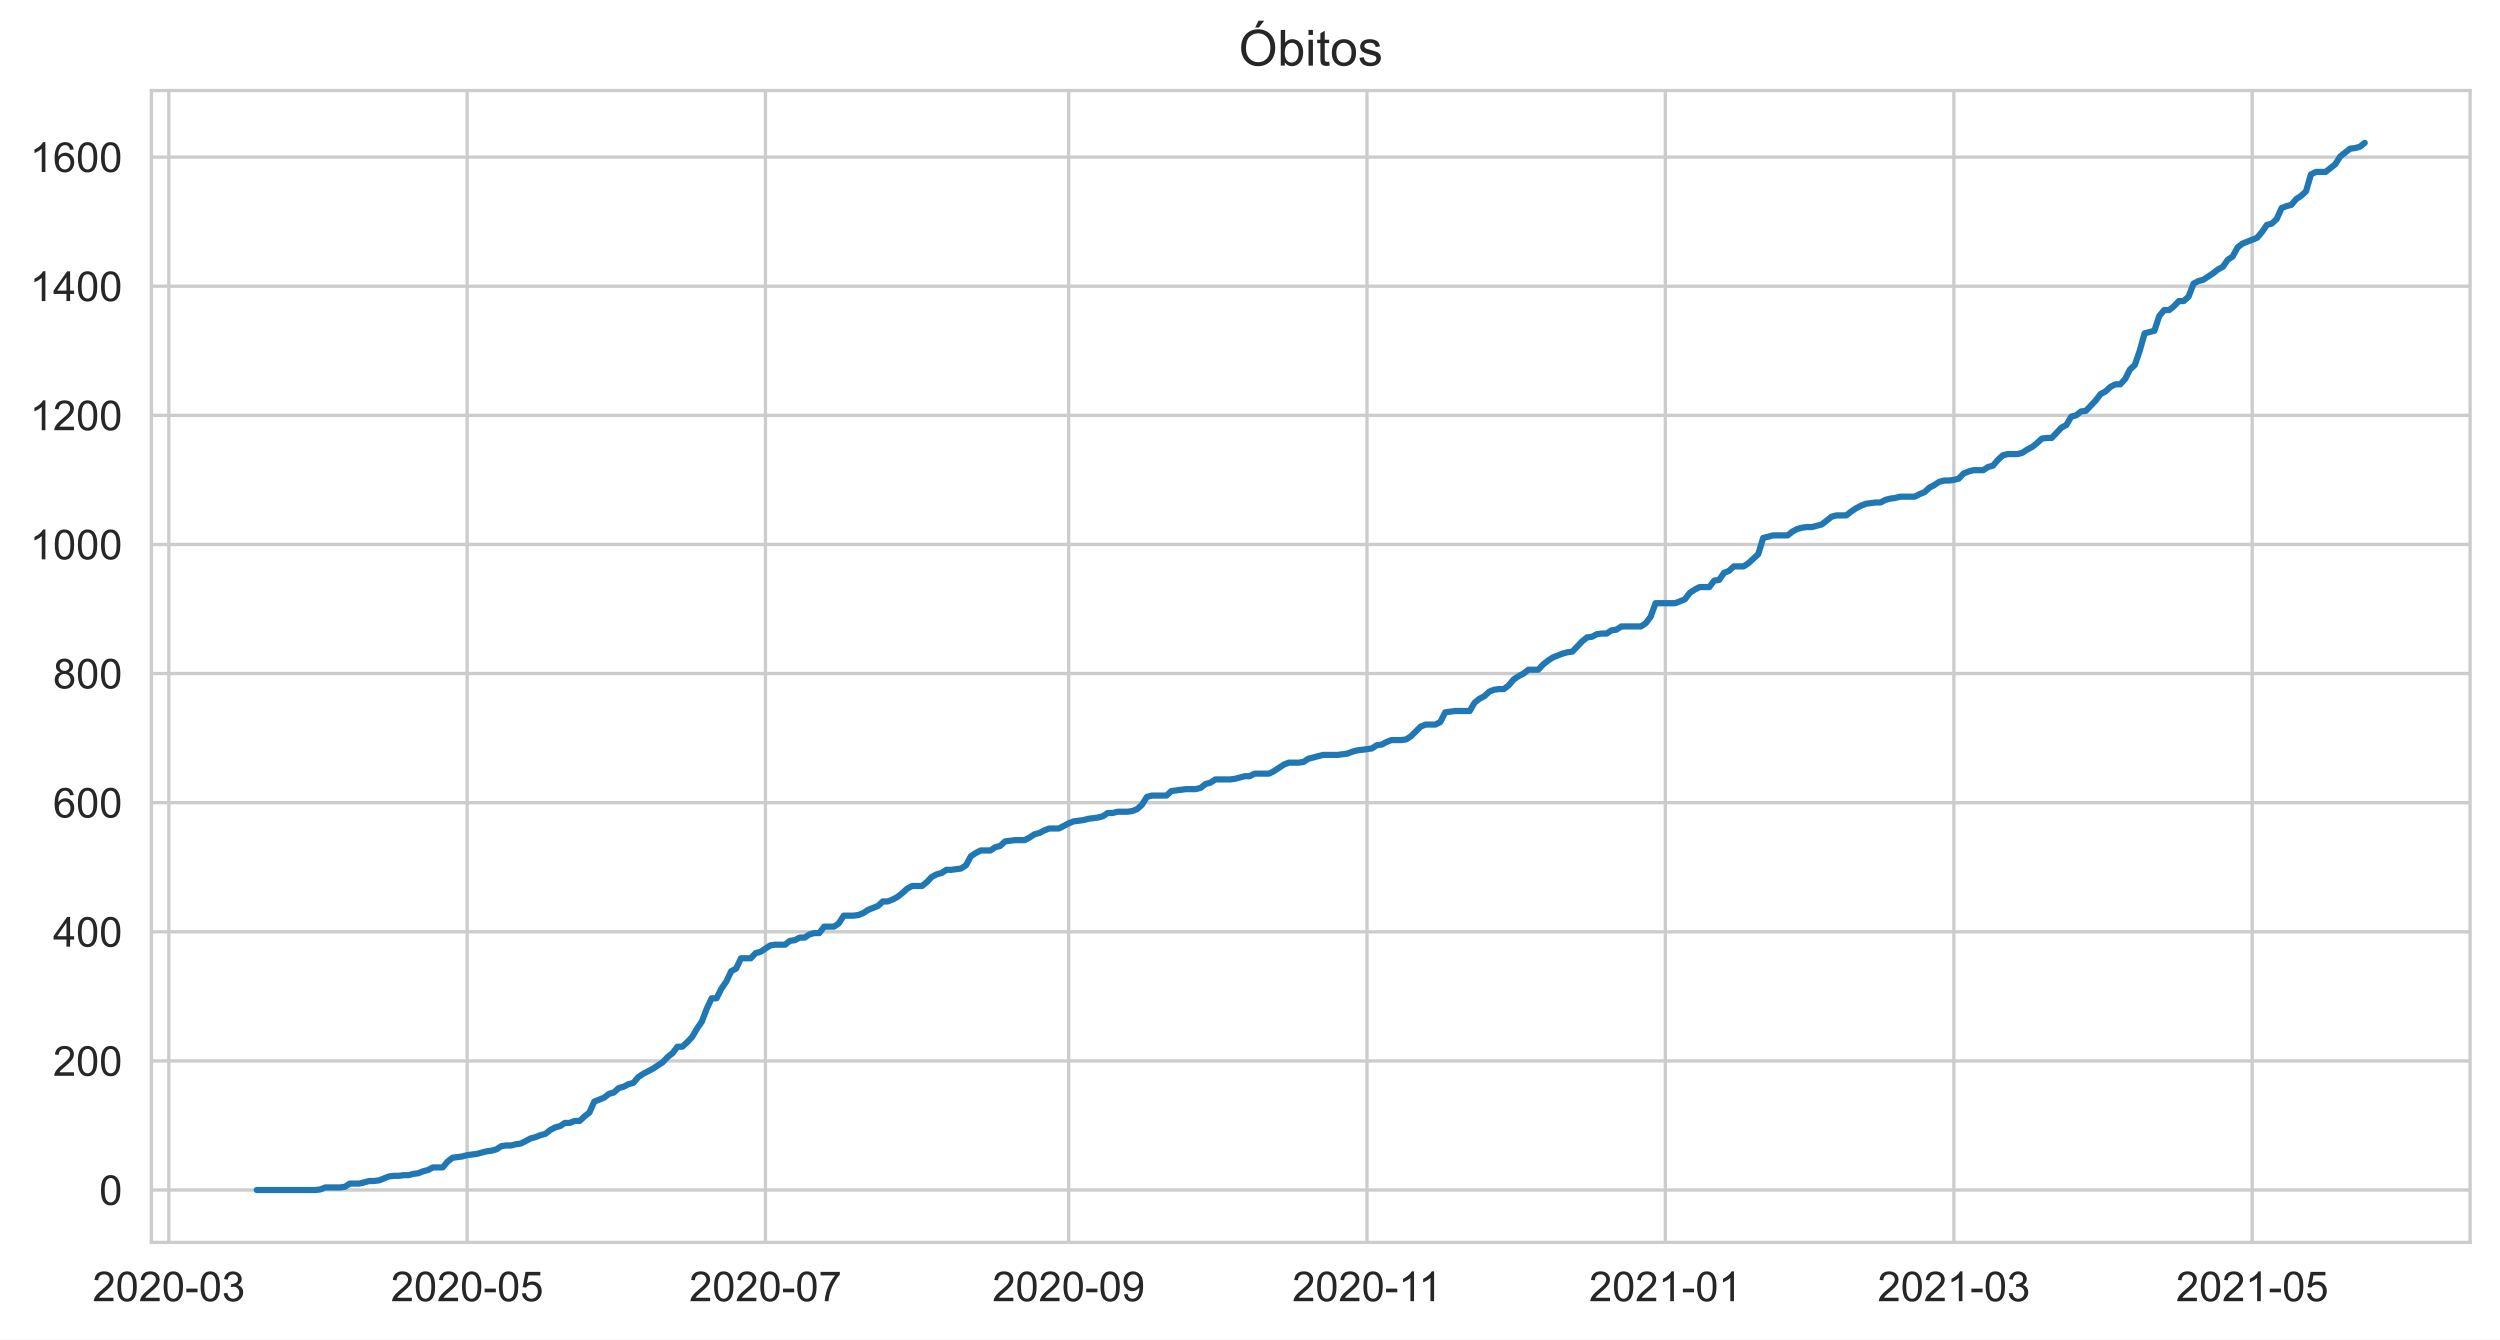
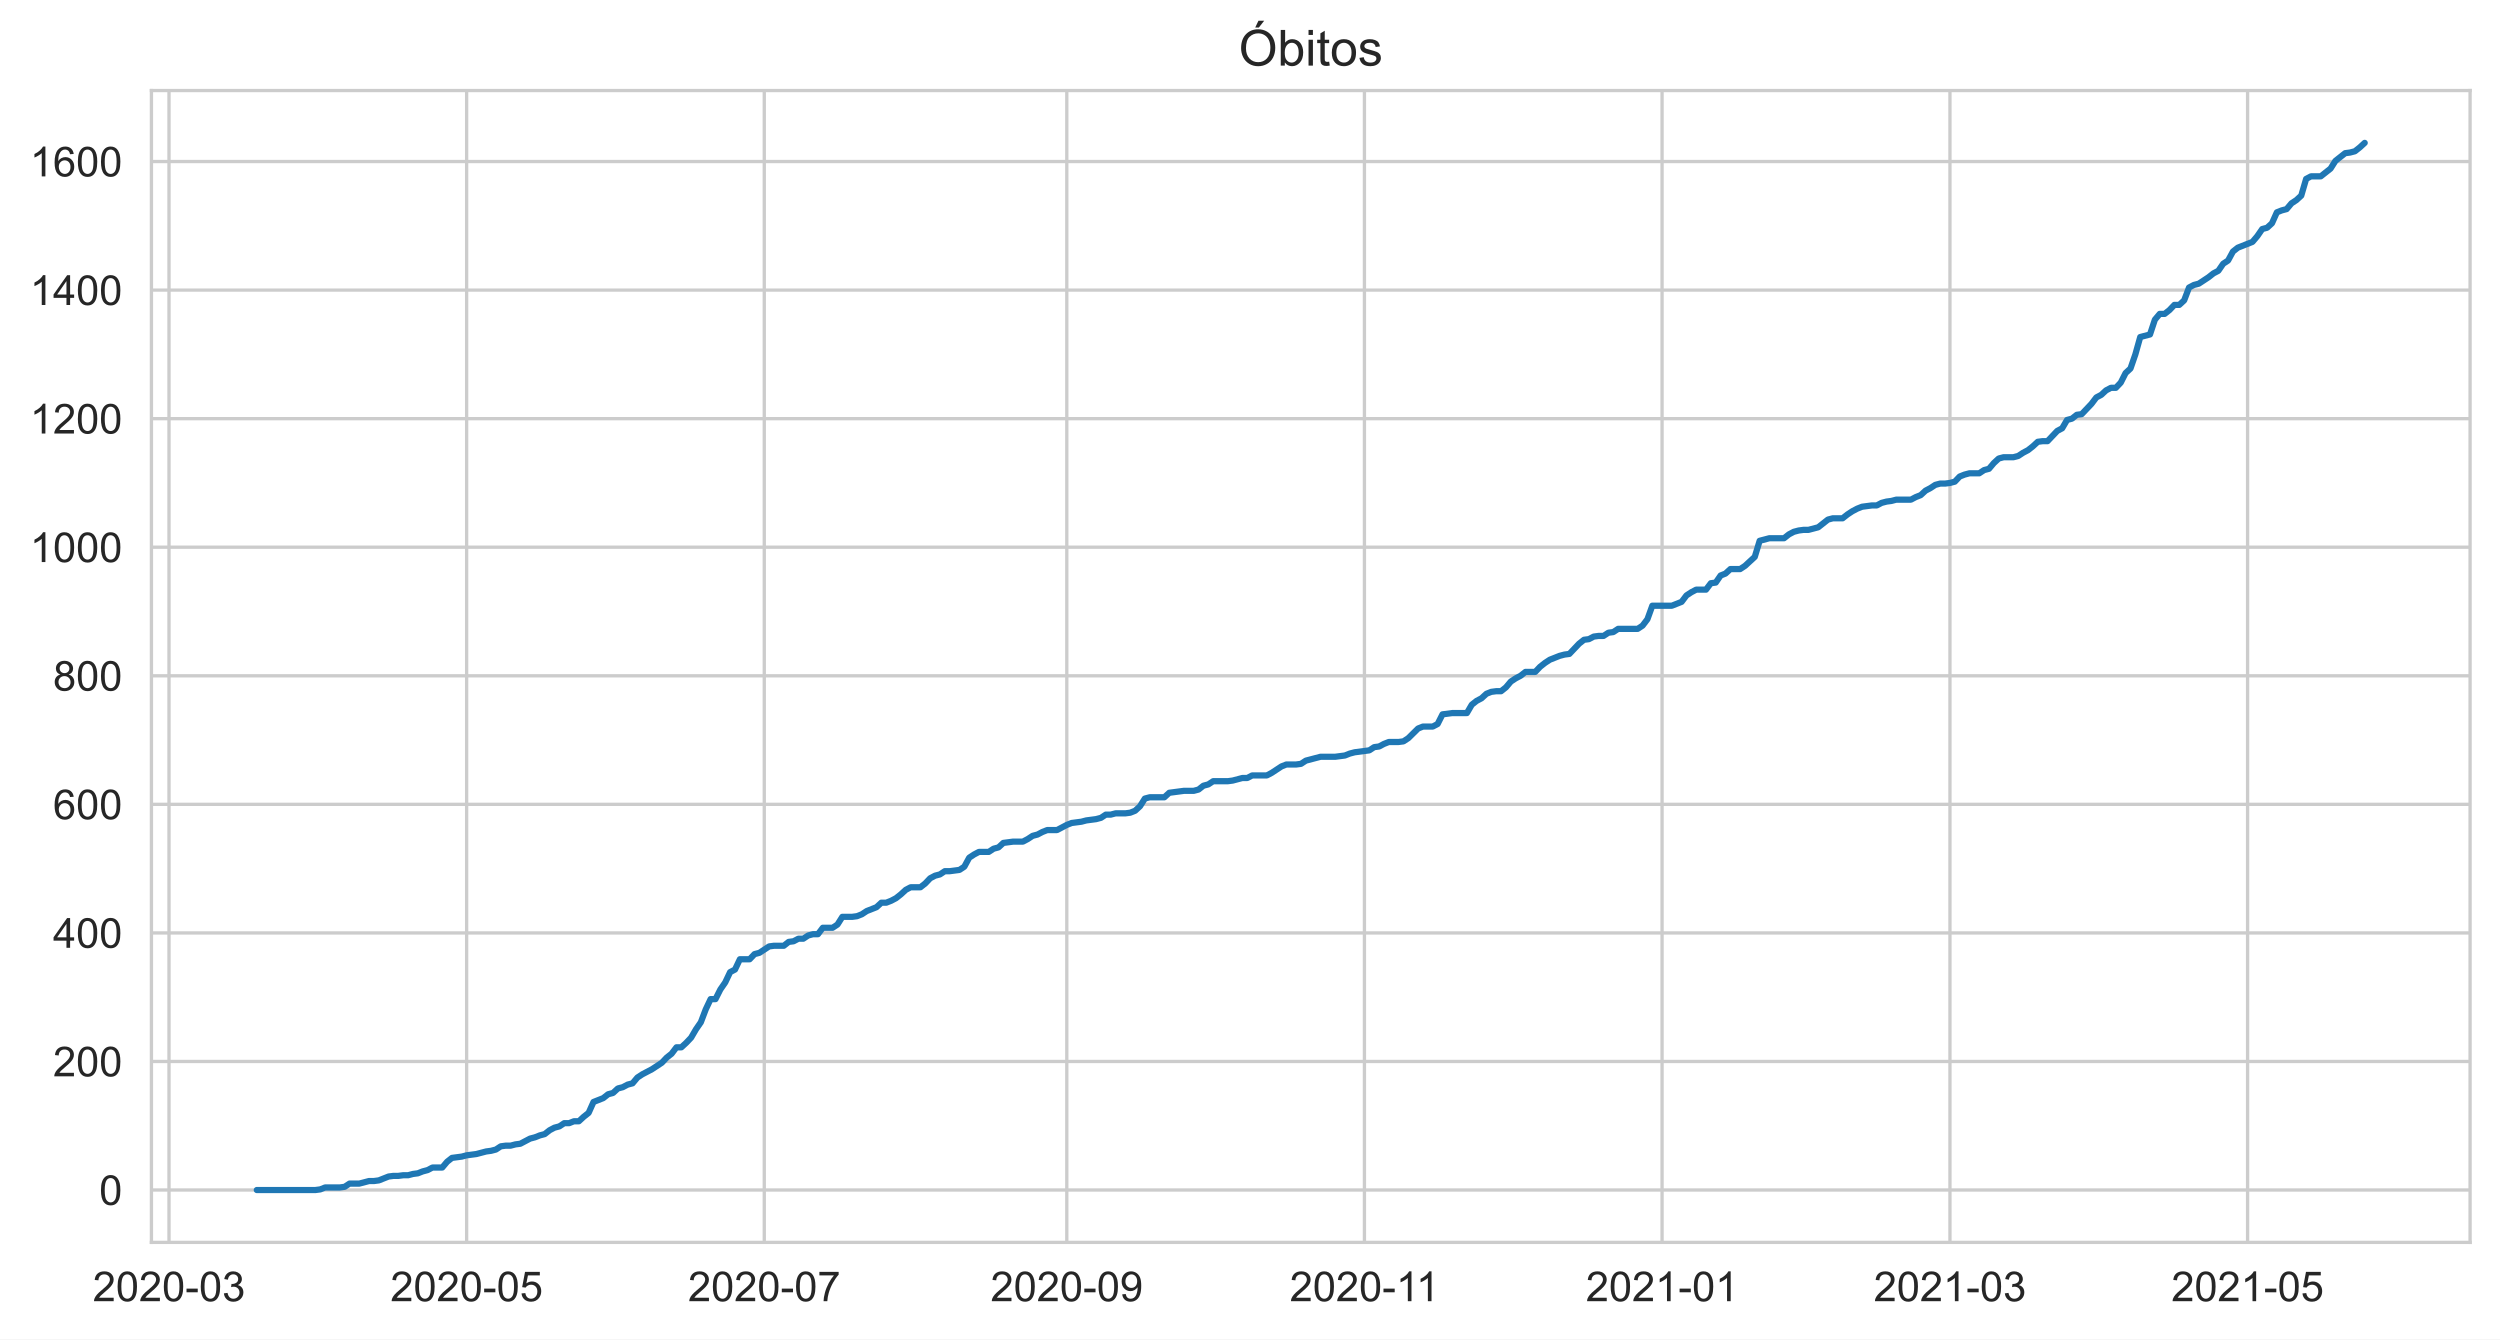
<svg xmlns="http://www.w3.org/2000/svg" xmlns:xlink="http://www.w3.org/1999/xlink" height="322.335pt" version="1.1" viewBox="0 0 601.644 322.335" width="601.644pt">
  <defs>
    <style type="text/css">*{stroke-linecap:butt;stroke-linejoin:round;}</style>
  </defs>
  <g id="figure_1">
    <g id="patch_1">
      <path d="M 0 322.335  L 601.644 322.335  L 601.644 0  L 0 0  z " style="fill:#ffffff;" />
    </g>
    <g id="axes_1">
      <g id="patch_2">
        <path d="M 36.444 298.989  L 594.444 298.989  L 594.444 21.789  L 36.444 21.789  z " style="fill:#ffffff;" />
      </g>
      <g id="matplotlib.axis_1">
        <g id="xtick_1">
          <g id="line2d_1">
-             <path clip-path="url(#pc341a11f9d)" d="M 40.622 298.989  L 40.622 21.789  " style="fill:none;stroke:#cccccc;stroke-linecap:round;stroke-width:0.8;" />
+             <path clip-path="url(#p08cad8bc12)" d="M 40.671 298.989  L 40.671 21.789  " style="fill:none;stroke:#cccccc;stroke-linecap:round;stroke-width:0.8;" />
          </g>
          <g id="text_1">
-             <g style="fill:#262626;" transform="translate(22.27433 313.1472)scale(0.1 -0.1)">
+             <g style="fill:#262626;" transform="translate(22.32337 313.1472)scale(0.1 -0.1)">
              <defs>
                <path d="M 3222 541  L 3222 0  L 194 0  Q 188 203 259 391  Q 375 700 629 1000  Q 884 1300 1366 1694  Q 2113 2306 2375 2664  Q 2638 3022 2638 3341  Q 2638 3675 2398 3904  Q 2159 4134 1775 4134  Q 1369 4134 1125 3890  Q 881 3647 878 3216  L 300 3275  Q 359 3922 746 4261  Q 1134 4600 1788 4600  Q 2447 4600 2831 4234  Q 3216 3869 3216 3328  Q 3216 3053 3103 2787  Q 2991 2522 2730 2228  Q 2469 1934 1863 1422  Q 1356 997 1212 845  Q 1069 694 975 541  L 3222 541  z " id="ArialMT-32" transform="scale(0.015625)" />
                <path d="M 266 2259  Q 266 3072 433 3567  Q 600 4063 929 4331  Q 1259 4600 1759 4600  Q 2128 4600 2406 4451  Q 2684 4303 2865 4023  Q 3047 3744 3150 3342  Q 3253 2941 3253 2259  Q 3253 1453 3087 958  Q 2922 463 2592 192  Q 2263 -78 1759 -78  Q 1097 -78 719 397  Q 266 969 266 2259  z M 844 2259  Q 844 1131 1108 757  Q 1372 384 1759 384  Q 2147 384 2411 759  Q 2675 1134 2675 2259  Q 2675 3391 2411 3762  Q 2147 4134 1753 4134  Q 1366 4134 1134 3806  Q 844 3388 844 2259  z " id="ArialMT-30" transform="scale(0.015625)" />
                <path d="M 203 1375  L 203 1941  L 1931 1941  L 1931 1375  L 203 1375  z " id="ArialMT-2d" transform="scale(0.015625)" />
                <path d="M 269 1209  L 831 1284  Q 928 806 1161 595  Q 1394 384 1728 384  Q 2125 384 2398 659  Q 2672 934 2672 1341  Q 2672 1728 2419 1979  Q 2166 2231 1775 2231  Q 1616 2231 1378 2169  L 1441 2663  Q 1497 2656 1531 2656  Q 1891 2656 2178 2843  Q 2466 3031 2466 3422  Q 2466 3731 2256 3934  Q 2047 4138 1716 4138  Q 1388 4138 1169 3931  Q 950 3725 888 3313  L 325 3413  Q 428 3978 793 4289  Q 1159 4600 1703 4600  Q 2078 4600 2393 4439  Q 2709 4278 2876 4000  Q 3044 3722 3044 3409  Q 3044 3113 2884 2869  Q 2725 2625 2413 2481  Q 2819 2388 3044 2092  Q 3269 1797 3269 1353  Q 3269 753 2831 336  Q 2394 -81 1725 -81  Q 1122 -81 723 278  Q 325 638 269 1209  z " id="ArialMT-33" transform="scale(0.015625)" />
              </defs>
              <use xlink:href="#ArialMT-32" />
              <use x="55.615" xlink:href="#ArialMT-30" />
              <use x="111.23" xlink:href="#ArialMT-32" />
              <use x="166.846" xlink:href="#ArialMT-30" />
              <use x="222.461" xlink:href="#ArialMT-2d" />
              <use x="255.762" xlink:href="#ArialMT-30" />
              <use x="311.377" xlink:href="#ArialMT-33" />
            </g>
          </g>
        </g>
        <g id="xtick_2">
          <g id="line2d_2">
-             <path clip-path="url(#pc341a11f9d)" d="M 112.417 298.989  L 112.417 21.789  " style="fill:none;stroke:#cccccc;stroke-linecap:round;stroke-width:0.8;" />
+             <path clip-path="url(#p08cad8bc12)" d="M 112.3 298.989  L 112.3 21.789  " style="fill:none;stroke:#cccccc;stroke-linecap:round;stroke-width:0.8;" />
          </g>
          <g id="text_2">
-             <g style="fill:#262626;" transform="translate(94.06931 313.1472)scale(0.1 -0.1)">
+             <g style="fill:#262626;" transform="translate(93.95215 313.1472)scale(0.1 -0.1)">
              <defs>
                <path d="M 266 1200  L 856 1250  Q 922 819 1161 601  Q 1400 384 1738 384  Q 2144 384 2425 690  Q 2706 997 2706 1503  Q 2706 1984 2436 2262  Q 2166 2541 1728 2541  Q 1456 2541 1237 2417  Q 1019 2294 894 2097  L 366 2166  L 809 4519  L 3088 4519  L 3088 3981  L 1259 3981  L 1013 2750  Q 1425 3038 1878 3038  Q 2478 3038 2890 2622  Q 3303 2206 3303 1553  Q 3303 931 2941 478  Q 2500 -78 1738 -78  Q 1113 -78 717 272  Q 322 622 266 1200  z " id="ArialMT-35" transform="scale(0.015625)" />
              </defs>
              <use xlink:href="#ArialMT-32" />
              <use x="55.615" xlink:href="#ArialMT-30" />
              <use x="111.23" xlink:href="#ArialMT-32" />
              <use x="166.846" xlink:href="#ArialMT-30" />
              <use x="222.461" xlink:href="#ArialMT-2d" />
              <use x="255.762" xlink:href="#ArialMT-30" />
              <use x="311.377" xlink:href="#ArialMT-35" />
            </g>
          </g>
        </g>
        <g id="xtick_3">
          <g id="line2d_3">
-             <path clip-path="url(#pc341a11f9d)" d="M 184.212 298.989  L 184.212 21.789  " style="fill:none;stroke:#cccccc;stroke-linecap:round;stroke-width:0.8;" />
+             <path clip-path="url(#p08cad8bc12)" d="M 183.929 298.989  L 183.929 21.789  " style="fill:none;stroke:#cccccc;stroke-linecap:round;stroke-width:0.8;" />
          </g>
          <g id="text_3">
-             <g style="fill:#262626;" transform="translate(165.8643 313.1472)scale(0.1 -0.1)">
+             <g style="fill:#262626;" transform="translate(165.5809 313.1472)scale(0.1 -0.1)">
              <defs>
                <path d="M 303 3981  L 303 4522  L 3269 4522  L 3269 4084  Q 2831 3619 2401 2847  Q 1972 2075 1738 1259  Q 1569 684 1522 0  L 944 0  Q 953 541 1156 1306  Q 1359 2072 1739 2783  Q 2119 3494 2547 3981  L 303 3981  z " id="ArialMT-37" transform="scale(0.015625)" />
              </defs>
              <use xlink:href="#ArialMT-32" />
              <use x="55.615" xlink:href="#ArialMT-30" />
              <use x="111.23" xlink:href="#ArialMT-32" />
              <use x="166.846" xlink:href="#ArialMT-30" />
              <use x="222.461" xlink:href="#ArialMT-2d" />
              <use x="255.762" xlink:href="#ArialMT-30" />
              <use x="311.377" xlink:href="#ArialMT-37" />
            </g>
          </g>
        </g>
        <g id="xtick_4">
          <g id="line2d_4">
-             <path clip-path="url(#pc341a11f9d)" d="M 257.184 298.989  L 257.184 21.789  " style="fill:none;stroke:#cccccc;stroke-linecap:round;stroke-width:0.8;" />
+             <path clip-path="url(#p08cad8bc12)" d="M 256.732 298.989  L 256.732 21.789  " style="fill:none;stroke:#cccccc;stroke-linecap:round;stroke-width:0.8;" />
          </g>
          <g id="text_4">
-             <g style="fill:#262626;" transform="translate(238.8362 313.1472)scale(0.1 -0.1)">
+             <g style="fill:#262626;" transform="translate(238.384 313.1472)scale(0.1 -0.1)">
              <defs>
                <path d="M 350 1059  L 891 1109  Q 959 728 1153 556  Q 1347 384 1650 384  Q 1909 384 2104 503  Q 2300 622 2425 820  Q 2550 1019 2634 1356  Q 2719 1694 2719 2044  Q 2719 2081 2716 2156  Q 2547 1888 2255 1720  Q 1963 1553 1622 1553  Q 1053 1553 659 1965  Q 266 2378 266 3053  Q 266 3750 677 4175  Q 1088 4600 1706 4600  Q 2153 4600 2523 4359  Q 2894 4119 3086 3673  Q 3278 3228 3278 2384  Q 3278 1506 3087 986  Q 2897 466 2520 194  Q 2144 -78 1638 -78  Q 1100 -78 759 220  Q 419 519 350 1059  z M 2653 3081  Q 2653 3566 2395 3850  Q 2138 4134 1775 4134  Q 1400 4134 1122 3828  Q 844 3522 844 3034  Q 844 2597 1108 2323  Q 1372 2050 1759 2050  Q 2150 2050 2401 2323  Q 2653 2597 2653 3081  z " id="ArialMT-39" transform="scale(0.015625)" />
              </defs>
              <use xlink:href="#ArialMT-32" />
              <use x="55.615" xlink:href="#ArialMT-30" />
              <use x="111.23" xlink:href="#ArialMT-32" />
              <use x="166.846" xlink:href="#ArialMT-30" />
              <use x="222.461" xlink:href="#ArialMT-2d" />
              <use x="255.762" xlink:href="#ArialMT-30" />
              <use x="311.377" xlink:href="#ArialMT-39" />
            </g>
          </g>
        </g>
        <g id="xtick_5">
          <g id="line2d_5">
-             <path clip-path="url(#pc341a11f9d)" d="M 328.979 298.989  L 328.979 21.789  " style="fill:none;stroke:#cccccc;stroke-linecap:round;stroke-width:0.8;" />
+             <path clip-path="url(#p08cad8bc12)" d="M 328.36 298.989  L 328.36 21.789  " style="fill:none;stroke:#cccccc;stroke-linecap:round;stroke-width:0.8;" />
          </g>
          <g id="text_5">
-             <g style="fill:#262626;" transform="translate(311 313.1472)scale(0.1 -0.1)">
+             <g style="fill:#262626;" transform="translate(310.3815 313.1472)scale(0.1 -0.1)">
              <defs>
                <path d="M 2384 0  L 1822 0  L 1822 3584  Q 1619 3391 1289 3197  Q 959 3003 697 2906  L 697 3450  Q 1169 3672 1522 3987  Q 1875 4303 2022 4600  L 2384 4600  L 2384 0  z " id="ArialMT-31" transform="scale(0.015625)" />
              </defs>
              <use xlink:href="#ArialMT-32" />
              <use x="55.615" xlink:href="#ArialMT-30" />
              <use x="111.23" xlink:href="#ArialMT-32" />
              <use x="166.846" xlink:href="#ArialMT-30" />
              <use x="222.461" xlink:href="#ArialMT-2d" />
              <use x="255.762" xlink:href="#ArialMT-31" />
              <use x="304.002" xlink:href="#ArialMT-31" />
            </g>
          </g>
        </g>
        <g id="xtick_6">
          <g id="line2d_6">
-             <path clip-path="url(#pc341a11f9d)" d="M 400.774 298.989  L 400.774 21.789  " style="fill:none;stroke:#cccccc;stroke-linecap:round;stroke-width:0.8;" />
+             <path clip-path="url(#p08cad8bc12)" d="M 399.989 298.989  L 399.989 21.789  " style="fill:none;stroke:#cccccc;stroke-linecap:round;stroke-width:0.8;" />
          </g>
          <g id="text_6">
-             <g style="fill:#262626;" transform="translate(382.4262 313.1472)scale(0.1 -0.1)">
+             <g style="fill:#262626;" transform="translate(381.6415 313.1472)scale(0.1 -0.1)">
              <use xlink:href="#ArialMT-32" />
              <use x="55.615" xlink:href="#ArialMT-30" />
              <use x="111.23" xlink:href="#ArialMT-32" />
              <use x="166.846" xlink:href="#ArialMT-31" />
              <use x="222.461" xlink:href="#ArialMT-2d" />
              <use x="255.762" xlink:href="#ArialMT-30" />
              <use x="311.377" xlink:href="#ArialMT-31" />
            </g>
          </g>
        </g>
        <g id="xtick_7">
          <g id="line2d_7">
-             <path clip-path="url(#pc341a11f9d)" d="M 470.215 298.989  L 470.215 21.789  " style="fill:none;stroke:#cccccc;stroke-linecap:round;stroke-width:0.8;" />
+             <path clip-path="url(#p08cad8bc12)" d="M 469.27 298.989  L 469.27 21.789  " style="fill:none;stroke:#cccccc;stroke-linecap:round;stroke-width:0.8;" />
          </g>
          <g id="text_7">
-             <g style="fill:#262626;" transform="translate(451.8672 313.1472)scale(0.1 -0.1)">
+             <g style="fill:#262626;" transform="translate(450.9219 313.1472)scale(0.1 -0.1)">
              <use xlink:href="#ArialMT-32" />
              <use x="55.615" xlink:href="#ArialMT-30" />
              <use x="111.23" xlink:href="#ArialMT-32" />
              <use x="166.846" xlink:href="#ArialMT-31" />
              <use x="222.461" xlink:href="#ArialMT-2d" />
              <use x="255.762" xlink:href="#ArialMT-30" />
              <use x="311.377" xlink:href="#ArialMT-33" />
            </g>
          </g>
        </g>
        <g id="xtick_8">
          <g id="line2d_8">
-             <path clip-path="url(#pc341a11f9d)" d="M 542.01 298.989  L 542.01 21.789  " style="fill:none;stroke:#cccccc;stroke-linecap:round;stroke-width:0.8;" />
+             <path clip-path="url(#p08cad8bc12)" d="M 540.898 298.989  L 540.898 21.789  " style="fill:none;stroke:#cccccc;stroke-linecap:round;stroke-width:0.8;" />
          </g>
          <g id="text_8">
-             <g style="fill:#262626;" transform="translate(523.6622 313.1472)scale(0.1 -0.1)">
+             <g style="fill:#262626;" transform="translate(522.5506 313.1472)scale(0.1 -0.1)">
              <use xlink:href="#ArialMT-32" />
              <use x="55.615" xlink:href="#ArialMT-30" />
              <use x="111.23" xlink:href="#ArialMT-32" />
              <use x="166.846" xlink:href="#ArialMT-31" />
              <use x="222.461" xlink:href="#ArialMT-2d" />
              <use x="255.762" xlink:href="#ArialMT-30" />
              <use x="311.377" xlink:href="#ArialMT-35" />
            </g>
          </g>
        </g>
      </g>
      <g id="matplotlib.axis_2">
        <g id="ytick_1">
          <g id="line2d_9">
-             <path clip-path="url(#pc341a11f9d)" d="M 36.444 286.389  L 594.444 286.389  " style="fill:none;stroke:#cccccc;stroke-linecap:round;stroke-width:0.8;" />
+             <path clip-path="url(#p08cad8bc12)" d="M 36.444 286.389  L 594.444 286.389  " style="fill:none;stroke:#cccccc;stroke-linecap:round;stroke-width:0.8;" />
          </g>
          <g id="text_9">
            <g style="fill:#262626;" transform="translate(23.88281 289.9683)scale(0.1 -0.1)">
              <use xlink:href="#ArialMT-30" />
            </g>
          </g>
        </g>
        <g id="ytick_2">
          <g id="line2d_10">
-             <path clip-path="url(#pc341a11f9d)" d="M 36.444 255.317  L 594.444 255.317  " style="fill:none;stroke:#cccccc;stroke-linecap:round;stroke-width:0.8;" />
+             <path clip-path="url(#p08cad8bc12)" d="M 36.444 255.45  L 594.444 255.45  " style="fill:none;stroke:#cccccc;stroke-linecap:round;stroke-width:0.8;" />
          </g>
          <g id="text_10">
-             <g style="fill:#262626;" transform="translate(12.76094 258.8955)scale(0.1 -0.1)">
+             <g style="fill:#262626;" transform="translate(12.76094 259.0291)scale(0.1 -0.1)">
              <use xlink:href="#ArialMT-32" />
              <use x="55.615" xlink:href="#ArialMT-30" />
              <use x="111.23" xlink:href="#ArialMT-30" />
            </g>
          </g>
        </g>
        <g id="ytick_3">
          <g id="line2d_11">
-             <path clip-path="url(#pc341a11f9d)" d="M 36.444 224.244  L 594.444 224.244  " style="fill:none;stroke:#cccccc;stroke-linecap:round;stroke-width:0.8;" />
+             <path clip-path="url(#p08cad8bc12)" d="M 36.444 224.511  L 594.444 224.511  " style="fill:none;stroke:#cccccc;stroke-linecap:round;stroke-width:0.8;" />
          </g>
          <g id="text_11">
-             <g style="fill:#262626;" transform="translate(12.76094 227.8228)scale(0.1 -0.1)">
+             <g style="fill:#262626;" transform="translate(12.76094 228.0898)scale(0.1 -0.1)">
              <defs>
                <path d="M 2069 0  L 2069 1097  L 81 1097  L 81 1613  L 2172 4581  L 2631 4581  L 2631 1613  L 3250 1613  L 3250 1097  L 2631 1097  L 2631 0  L 2069 0  z M 2069 1613  L 2069 3678  L 634 1613  L 2069 1613  z " id="ArialMT-34" transform="scale(0.015625)" />
              </defs>
              <use xlink:href="#ArialMT-34" />
              <use x="55.615" xlink:href="#ArialMT-30" />
              <use x="111.23" xlink:href="#ArialMT-30" />
            </g>
          </g>
        </g>
        <g id="ytick_4">
          <g id="line2d_12">
-             <path clip-path="url(#pc341a11f9d)" d="M 36.444 193.171  L 594.444 193.171  " style="fill:none;stroke:#cccccc;stroke-linecap:round;stroke-width:0.8;" />
+             <path clip-path="url(#p08cad8bc12)" d="M 36.444 193.572  L 594.444 193.572  " style="fill:none;stroke:#cccccc;stroke-linecap:round;stroke-width:0.8;" />
          </g>
          <g id="text_12">
-             <g style="fill:#262626;" transform="translate(12.76094 196.75)scale(0.1 -0.1)">
+             <g style="fill:#262626;" transform="translate(12.76094 197.1506)scale(0.1 -0.1)">
              <defs>
                <path d="M 3184 3459  L 2625 3416  Q 2550 3747 2413 3897  Q 2184 4138 1850 4138  Q 1581 4138 1378 3988  Q 1113 3794 959 3422  Q 806 3050 800 2363  Q 1003 2672 1297 2822  Q 1591 2972 1913 2972  Q 2475 2972 2870 2558  Q 3266 2144 3266 1488  Q 3266 1056 3080 686  Q 2894 316 2569 119  Q 2244 -78 1831 -78  Q 1128 -78 684 439  Q 241 956 241 2144  Q 241 3472 731 4075  Q 1159 4600 1884 4600  Q 2425 4600 2770 4297  Q 3116 3994 3184 3459  z M 888 1484  Q 888 1194 1011 928  Q 1134 663 1356 523  Q 1578 384 1822 384  Q 2178 384 2434 671  Q 2691 959 2691 1453  Q 2691 1928 2437 2201  Q 2184 2475 1800 2475  Q 1419 2475 1153 2201  Q 888 1928 888 1484  z " id="ArialMT-36" transform="scale(0.015625)" />
              </defs>
              <use xlink:href="#ArialMT-36" />
              <use x="55.615" xlink:href="#ArialMT-30" />
              <use x="111.23" xlink:href="#ArialMT-30" />
            </g>
          </g>
        </g>
        <g id="ytick_5">
          <g id="line2d_13">
-             <path clip-path="url(#pc341a11f9d)" d="M 36.444 162.098  L 594.444 162.098  " style="fill:none;stroke:#cccccc;stroke-linecap:round;stroke-width:0.8;" />
+             <path clip-path="url(#p08cad8bc12)" d="M 36.444 162.632  L 594.444 162.632  " style="fill:none;stroke:#cccccc;stroke-linecap:round;stroke-width:0.8;" />
          </g>
          <g id="text_13">
-             <g style="fill:#262626;" transform="translate(12.76094 165.6773)scale(0.1 -0.1)">
+             <g style="fill:#262626;" transform="translate(12.76094 166.2114)scale(0.1 -0.1)">
              <defs>
                <path d="M 1131 2484  Q 781 2613 612 2850  Q 444 3088 444 3419  Q 444 3919 803 4259  Q 1163 4600 1759 4600  Q 2359 4600 2725 4251  Q 3091 3903 3091 3403  Q 3091 3084 2923 2848  Q 2756 2613 2416 2484  Q 2838 2347 3058 2040  Q 3278 1734 3278 1309  Q 3278 722 2862 322  Q 2447 -78 1769 -78  Q 1091 -78 675 323  Q 259 725 259 1325  Q 259 1772 486 2073  Q 713 2375 1131 2484  z M 1019 3438  Q 1019 3113 1228 2906  Q 1438 2700 1772 2700  Q 2097 2700 2305 2904  Q 2513 3109 2513 3406  Q 2513 3716 2298 3927  Q 2084 4138 1766 4138  Q 1444 4138 1231 3931  Q 1019 3725 1019 3438  z M 838 1322  Q 838 1081 952 856  Q 1066 631 1291 507  Q 1516 384 1775 384  Q 2178 384 2440 643  Q 2703 903 2703 1303  Q 2703 1709 2433 1975  Q 2163 2241 1756 2241  Q 1359 2241 1098 1978  Q 838 1716 838 1322  z " id="ArialMT-38" transform="scale(0.015625)" />
              </defs>
              <use xlink:href="#ArialMT-38" />
              <use x="55.615" xlink:href="#ArialMT-30" />
              <use x="111.23" xlink:href="#ArialMT-30" />
            </g>
          </g>
        </g>
        <g id="ytick_6">
          <g id="line2d_14">
-             <path clip-path="url(#pc341a11f9d)" d="M 36.444 131.026  L 594.444 131.026  " style="fill:none;stroke:#cccccc;stroke-linecap:round;stroke-width:0.8;" />
+             <path clip-path="url(#p08cad8bc12)" d="M 36.444 131.693  L 594.444 131.693  " style="fill:none;stroke:#cccccc;stroke-linecap:round;stroke-width:0.8;" />
          </g>
          <g id="text_14">
-             <g style="fill:#262626;" transform="translate(7.2 134.6045)scale(0.1 -0.1)">
+             <g style="fill:#262626;" transform="translate(7.2 135.2721)scale(0.1 -0.1)">
              <use xlink:href="#ArialMT-31" />
              <use x="55.615" xlink:href="#ArialMT-30" />
              <use x="111.23" xlink:href="#ArialMT-30" />
              <use x="166.846" xlink:href="#ArialMT-30" />
            </g>
          </g>
        </g>
        <g id="ytick_7">
          <g id="line2d_15">
-             <path clip-path="url(#pc341a11f9d)" d="M 36.444 99.953  L 594.444 99.953  " style="fill:none;stroke:#cccccc;stroke-linecap:round;stroke-width:0.8;" />
+             <path clip-path="url(#p08cad8bc12)" d="M 36.444 100.754  L 594.444 100.754  " style="fill:none;stroke:#cccccc;stroke-linecap:round;stroke-width:0.8;" />
          </g>
          <g id="text_15">
-             <g style="fill:#262626;" transform="translate(7.2 103.5318)scale(0.1 -0.1)">
+             <g style="fill:#262626;" transform="translate(7.2 104.3329)scale(0.1 -0.1)">
              <use xlink:href="#ArialMT-31" />
              <use x="55.615" xlink:href="#ArialMT-32" />
              <use x="111.23" xlink:href="#ArialMT-30" />
              <use x="166.846" xlink:href="#ArialMT-30" />
            </g>
          </g>
        </g>
        <g id="ytick_8">
          <g id="line2d_16">
-             <path clip-path="url(#pc341a11f9d)" d="M 36.444 68.88  L 594.444 68.88  " style="fill:none;stroke:#cccccc;stroke-linecap:round;stroke-width:0.8;" />
+             <path clip-path="url(#p08cad8bc12)" d="M 36.444 69.815  L 594.444 69.815  " style="fill:none;stroke:#cccccc;stroke-linecap:round;stroke-width:0.8;" />
          </g>
          <g id="text_16">
-             <g style="fill:#262626;" transform="translate(7.2 72.45903)scale(0.1 -0.1)">
+             <g style="fill:#262626;" transform="translate(7.2 73.3937)scale(0.1 -0.1)">
              <use xlink:href="#ArialMT-31" />
              <use x="55.615" xlink:href="#ArialMT-34" />
              <use x="111.23" xlink:href="#ArialMT-30" />
              <use x="166.846" xlink:href="#ArialMT-30" />
            </g>
          </g>
        </g>
        <g id="ytick_9">
          <g id="line2d_17">
-             <path clip-path="url(#pc341a11f9d)" d="M 36.444 37.807  L 594.444 37.807  " style="fill:none;stroke:#cccccc;stroke-linecap:round;stroke-width:0.8;" />
+             <path clip-path="url(#p08cad8bc12)" d="M 36.444 38.876  L 594.444 38.876  " style="fill:none;stroke:#cccccc;stroke-linecap:round;stroke-width:0.8;" />
          </g>
          <g id="text_17">
-             <g style="fill:#262626;" transform="translate(7.2 41.38628)scale(0.1 -0.1)">
+             <g style="fill:#262626;" transform="translate(7.2 42.45447)scale(0.1 -0.1)">
              <use xlink:href="#ArialMT-31" />
              <use x="55.615" xlink:href="#ArialMT-36" />
              <use x="111.23" xlink:href="#ArialMT-30" />
              <use x="166.846" xlink:href="#ArialMT-30" />
            </g>
          </g>
        </g>
      </g>
      <g id="line2d_18">
-         <path clip-path="url(#pc341a11f9d)" d="M 61.807 286.389  L 75.931 286.389  L 77.108 286.234  L 78.285 285.768  L 81.816 285.768  L 82.993 285.613  L 84.17 284.836  L 86.524 284.836  L 88.878 284.214  L 90.055 284.214  L 91.232 284.059  L 93.585 283.127  L 94.762 282.971  L 95.939 282.971  L 97.116 282.816  L 98.293 282.816  L 99.47 282.505  L 100.647 282.35  L 101.824 281.884  L 103.001 281.573  L 104.178 280.952  L 106.532 280.952  L 107.709 279.553  L 108.886 278.621  L 111.24 278.31  L 112.417 278  L 114.771 277.689  L 117.125 277.068  L 118.302 276.912  L 119.479 276.601  L 120.656 275.825  L 121.833 275.669  L 123.01 275.669  L 124.187 275.359  L 125.364 275.203  L 127.718 273.96  L 128.894 273.65  L 130.071 273.183  L 131.248 272.873  L 132.425 271.941  L 133.602 271.319  L 134.779 271.008  L 135.956 270.232  L 137.133 270.232  L 138.31 269.765  L 139.487 269.765  L 140.664 268.678  L 141.841 267.746  L 143.018 265.105  L 145.372 264.172  L 146.549 263.24  L 147.726 262.929  L 148.903 261.842  L 150.08 261.531  L 151.257 260.91  L 152.434 260.599  L 153.611 259.201  L 154.788 258.424  L 157.142 257.181  L 159.496 255.627  L 160.673 254.384  L 161.85 253.452  L 163.027 251.899  L 164.204 251.899  L 165.38 250.811  L 166.557 249.568  L 167.734 247.548  L 168.911 245.839  L 170.088 242.732  L 171.265 240.246  L 172.442 240.246  L 173.619 237.916  L 174.796 236.207  L 175.973 233.721  L 177.15 233.1  L 178.327 230.614  L 180.681 230.614  L 181.858 229.371  L 183.035 229.06  L 185.389 227.507  L 186.566 227.351  L 188.92 227.351  L 190.097 226.419  L 191.274 226.264  L 192.451 225.642  L 193.628 225.642  L 194.805 224.865  L 195.982 224.555  L 197.159 224.555  L 198.336 223.001  L 200.689 223.001  L 201.866 222.224  L 203.043 220.36  L 205.397 220.36  L 206.574 220.204  L 207.751 219.738  L 208.928 218.962  L 211.282 218.029  L 212.459 216.942  L 213.636 216.942  L 214.813 216.476  L 215.99 215.854  L 217.167 214.922  L 218.344 213.835  L 219.521 213.213  L 221.875 213.213  L 223.052 212.281  L 224.229 211.038  L 225.406 210.417  L 226.583 210.106  L 227.76 209.329  L 228.937 209.329  L 231.291 209.018  L 232.468 208.241  L 233.645 206.066  L 234.822 205.289  L 235.998 204.668  L 238.352 204.668  L 239.529 203.891  L 240.706 203.58  L 241.883 202.493  L 244.237 202.182  L 246.591 202.182  L 247.768 201.561  L 248.945 200.784  L 250.122 200.473  L 251.299 199.852  L 252.476 199.386  L 254.83 199.386  L 257.184 198.143  L 258.361 197.677  L 260.715 197.366  L 261.892 197.055  L 264.246 196.744  L 265.423 196.434  L 266.6 195.657  L 267.777 195.657  L 268.954 195.346  L 271.307 195.346  L 272.484 195.191  L 273.661 194.725  L 274.838 193.637  L 276.015 191.773  L 277.192 191.462  L 280.723 191.462  L 281.9 190.375  L 285.431 189.908  L 287.785 189.908  L 288.962 189.598  L 290.139 188.666  L 291.316 188.355  L 292.493 187.578  L 296.024 187.578  L 297.201 187.423  L 299.555 186.801  L 300.732 186.801  L 301.909 186.18  L 305.44 186.18  L 306.616 185.558  L 308.97 184.005  L 310.147 183.539  L 312.501 183.539  L 313.678 183.383  L 314.855 182.606  L 318.386 181.674  L 321.917 181.674  L 324.271 181.363  L 325.448 180.897  L 326.625 180.587  L 330.156 180.121  L 331.333 179.344  L 332.51 179.188  L 333.687 178.567  L 334.864 178.101  L 337.218 178.101  L 338.395 177.945  L 339.572 177.169  L 341.926 174.838  L 343.102 174.372  L 345.456 174.372  L 346.633 173.751  L 347.81 171.42  L 350.164 171.109  L 353.695 171.109  L 354.872 169.09  L 356.049 168.158  L 357.226 167.536  L 358.403 166.449  L 359.58 165.982  L 360.757 165.827  L 361.934 165.827  L 363.111 164.895  L 364.288 163.497  L 365.465 162.72  L 366.642 162.098  L 367.819 161.166  L 370.173 161.166  L 371.35 159.923  L 372.527 158.991  L 373.704 158.214  L 376.058 157.282  L 377.235 156.971  L 378.411 156.816  L 380.765 154.33  L 381.942 153.398  L 383.119 153.243  L 384.296 152.621  L 385.473 152.466  L 386.65 152.466  L 387.827 151.689  L 389.004 151.534  L 390.181 150.757  L 394.889 150.757  L 396.066 149.98  L 397.243 148.426  L 398.42 145.164  L 403.128 145.164  L 405.482 144.232  L 406.659 142.678  L 407.836 141.901  L 409.013 141.28  L 411.367 141.28  L 412.544 139.726  L 413.72 139.571  L 414.897 137.862  L 416.074 137.396  L 417.251 136.308  L 419.605 136.308  L 420.782 135.531  L 423.136 133.356  L 424.313 129.472  L 426.667 128.851  L 430.198 128.851  L 431.375 127.918  L 432.552 127.297  L 433.729 126.986  L 434.906 126.831  L 436.083 126.831  L 438.437 126.209  L 440.791 124.345  L 441.968 124.034  L 444.322 124.034  L 445.499 123.102  L 446.676 122.325  L 447.853 121.704  L 449.029 121.238  L 451.383 120.927  L 452.56 120.927  L 453.737 120.306  L 454.914 119.995  L 456.091 119.839  L 457.268 119.529  L 460.799 119.529  L 461.976 118.907  L 463.153 118.441  L 464.33 117.354  L 465.507 116.732  L 466.684 115.955  L 467.861 115.645  L 469.038 115.645  L 470.215 115.489  L 471.392 115.179  L 472.569 113.936  L 473.746 113.47  L 474.923 113.159  L 477.277 113.159  L 478.454 112.382  L 479.631 112.071  L 480.808 110.673  L 481.985 109.585  L 483.162 109.275  L 485.515 109.275  L 486.692 108.964  L 487.869 108.187  L 489.046 107.566  L 490.223 106.634  L 491.4 105.546  L 492.577 105.391  L 493.754 105.391  L 496.108 102.905  L 497.285 102.283  L 498.462 100.264  L 499.639 99.953  L 500.816 99.021  L 501.993 98.865  L 504.347 96.38  L 505.524 94.826  L 506.701 94.204  L 507.878 93.117  L 509.055 92.495  L 510.232 92.495  L 511.409 91.253  L 512.586 88.922  L 513.763 87.835  L 514.94 84.417  L 516.117 80.222  L 518.471 79.6  L 519.648 76.027  L 520.824 74.629  L 522.001 74.629  L 523.178 73.696  L 524.355 72.453  L 525.532 72.453  L 526.709 71.366  L 527.886 68.259  L 529.063 67.637  L 530.24 67.326  L 532.594 65.773  L 533.771 64.841  L 534.948 64.219  L 536.125 62.51  L 537.302 61.733  L 538.479 59.558  L 539.656 58.626  L 543.187 57.228  L 544.364 55.83  L 545.541 54.121  L 546.718 53.81  L 547.895 52.722  L 549.072 50.081  L 550.249 49.615  L 551.426 49.304  L 552.603 47.906  L 553.78 47.129  L 554.957 46.042  L 556.133 42.002  L 557.31 41.381  L 559.664 41.381  L 562.018 39.516  L 563.195 37.652  L 565.549 35.788  L 566.726 35.632  L 567.903 35.322  L 569.08 34.389  L 569.08 34.389  " style="fill:none;stroke:#1f77b4;stroke-linecap:round;stroke-width:1.5;" />
+         <path clip-path="url(#p08cad8bc12)" d="M 61.807 286.389  L 75.898 286.389  L 77.073 286.235  L 78.247 285.771  L 81.77 285.771  L 82.944 285.616  L 84.118 284.842  L 86.466 284.842  L 88.815 284.224  L 89.989 284.224  L 91.163 284.069  L 93.512 283.141  L 94.686 282.986  L 95.86 282.986  L 97.035 282.831  L 98.209 282.831  L 99.383 282.522  L 100.557 282.367  L 101.732 281.903  L 102.906 281.594  L 104.08 280.975  L 106.429 280.975  L 107.603 279.583  L 108.777 278.655  L 111.126 278.345  L 112.3 278.036  L 114.648 277.726  L 116.997 277.108  L 118.171 276.953  L 119.345 276.644  L 120.52 275.87  L 121.694 275.715  L 122.868 275.715  L 124.042 275.406  L 125.216 275.251  L 127.565 274.014  L 128.739 273.704  L 129.913 273.24  L 131.088 272.931  L 132.262 272.003  L 133.436 271.384  L 134.61 271.074  L 135.785 270.301  L 136.959 270.301  L 138.133 269.837  L 139.307 269.837  L 140.482 268.754  L 141.656 267.826  L 142.83 265.196  L 145.179 264.268  L 146.353 263.34  L 147.527 263.03  L 148.701 261.947  L 149.876 261.638  L 151.05 261.019  L 152.224 260.71  L 153.398 259.318  L 154.573 258.544  L 156.921 257.307  L 159.27 255.76  L 160.444 254.522  L 161.618 253.594  L 162.792 252.047  L 163.966 252.047  L 165.141 250.964  L 166.315 249.726  L 167.489 247.715  L 168.663 246.014  L 169.838 242.92  L 171.012 240.445  L 172.186 240.445  L 173.36 238.124  L 174.535 236.423  L 175.709 233.947  L 176.883 233.329  L 178.057 230.853  L 180.406 230.853  L 181.58 229.616  L 182.754 229.307  L 185.103 227.76  L 186.277 227.605  L 188.626 227.605  L 189.8 226.677  L 190.974 226.522  L 192.148 225.903  L 193.323 225.903  L 194.497 225.13  L 195.671 224.82  L 196.845 224.82  L 198.02 223.273  L 200.368 223.273  L 201.542 222.5  L 202.716 220.644  L 205.065 220.644  L 206.239 220.489  L 207.413 220.025  L 208.588 219.251  L 210.936 218.323  L 212.11 217.24  L 213.285 217.24  L 214.459 216.776  L 215.633 216.157  L 216.807 215.229  L 217.982 214.146  L 219.156 213.527  L 221.504 213.527  L 222.679 212.599  L 223.853 211.362  L 225.027 210.743  L 226.201 210.434  L 227.376 209.66  L 228.55 209.66  L 230.898 209.351  L 232.073 208.577  L 233.247 206.411  L 234.421 205.638  L 235.595 205.019  L 237.944 205.019  L 239.118 204.246  L 240.292 203.936  L 241.466 202.853  L 243.815 202.544  L 246.163 202.544  L 247.338 201.925  L 248.512 201.152  L 249.686 200.842  L 250.86 200.224  L 252.035 199.76  L 254.383 199.76  L 256.732 198.522  L 257.906 198.058  L 260.254 197.748  L 261.429 197.439  L 263.777 197.13  L 264.951 196.82  L 266.126 196.047  L 267.3 196.047  L 268.474 195.737  L 270.823 195.737  L 271.997 195.583  L 273.171 195.119  L 274.345 194.036  L 275.52 192.179  L 276.694 191.87  L 280.216 191.87  L 281.391 190.787  L 284.913 190.323  L 287.262 190.323  L 288.436 190.014  L 289.61 189.086  L 290.785 188.776  L 291.959 188.003  L 295.482 188.003  L 296.656 187.848  L 299.004 187.229  L 300.179 187.229  L 301.353 186.61  L 304.876 186.61  L 306.05 185.992  L 308.398 184.445  L 309.573 183.981  L 311.921 183.981  L 313.095 183.826  L 314.27 183.052  L 317.792 182.124  L 321.315 182.124  L 323.663 181.815  L 324.838 181.351  L 326.012 181.041  L 329.535 180.577  L 330.709 179.804  L 331.883 179.649  L 333.057 179.03  L 334.232 178.566  L 336.58 178.566  L 337.754 178.411  L 338.929 177.638  L 341.277 175.318  L 342.451 174.853  L 344.8 174.853  L 345.974 174.235  L 347.148 171.914  L 349.497 171.605  L 353.02 171.605  L 354.194 169.594  L 355.368 168.666  L 356.542 168.047  L 357.716 166.964  L 358.891 166.5  L 360.065 166.345  L 361.239 166.345  L 362.413 165.417  L 363.588 164.025  L 364.762 163.251  L 365.936 162.632  L 367.11 161.704  L 369.459 161.704  L 370.633 160.467  L 371.807 159.539  L 372.982 158.765  L 375.33 157.837  L 376.504 157.527  L 377.679 157.373  L 380.027 154.898  L 381.201 153.969  L 382.376 153.815  L 383.55 153.196  L 384.724 153.041  L 385.898 153.041  L 387.073 152.268  L 388.247 152.113  L 389.421 151.34  L 394.118 151.34  L 395.292 150.566  L 396.466 149.019  L 397.641 145.771  L 402.338 145.771  L 404.686 144.842  L 405.86 143.295  L 407.035 142.522  L 408.209 141.903  L 410.557 141.903  L 411.732 140.356  L 412.906 140.202  L 414.08 138.5  L 415.254 138.036  L 416.429 136.953  L 418.777 136.953  L 419.951 136.179  L 422.3 134.014  L 423.474 130.146  L 425.823 129.527  L 429.345 129.527  L 430.52 128.599  L 431.694 127.981  L 432.868 127.671  L 434.042 127.516  L 435.216 127.516  L 437.565 126.898  L 439.913 125.041  L 441.088 124.732  L 443.436 124.732  L 444.61 123.804  L 445.785 123.03  L 446.959 122.411  L 448.133 121.947  L 450.482 121.638  L 451.656 121.638  L 452.83 121.019  L 454.004 120.71  L 455.179 120.555  L 456.353 120.246  L 459.876 120.246  L 461.05 119.627  L 462.224 119.163  L 463.398 118.08  L 464.573 117.461  L 465.747 116.688  L 466.921 116.378  L 468.095 116.378  L 469.27 116.224  L 470.444 115.914  L 471.618 114.677  L 472.792 114.213  L 473.966 113.903  L 476.315 113.903  L 477.489 113.13  L 478.663 112.82  L 479.838 111.428  L 481.012 110.345  L 482.186 110.036  L 484.535 110.036  L 485.709 109.726  L 486.883 108.953  L 488.057 108.334  L 489.232 107.406  L 490.406 106.323  L 491.58 106.168  L 492.754 106.168  L 495.103 103.693  L 496.277 103.074  L 497.451 101.063  L 498.626 100.754  L 499.8 99.826  L 500.974 99.671  L 503.323 97.196  L 504.497 95.649  L 505.671 95.03  L 506.845 93.947  L 508.02 93.329  L 509.194 93.329  L 510.368 92.091  L 511.542 89.771  L 512.716 88.688  L 513.891 85.284  L 515.065 81.108  L 517.413 80.489  L 518.588 76.931  L 519.762 75.539  L 520.936 75.539  L 522.11 74.61  L 523.285 73.373  L 524.459 73.373  L 525.633 72.29  L 526.807 69.196  L 527.982 68.577  L 529.156 68.268  L 531.504 66.721  L 532.679 65.793  L 533.853 65.174  L 535.027 63.472  L 536.201 62.699  L 537.376 60.533  L 538.55 59.605  L 542.073 58.213  L 543.247 56.82  L 544.421 55.119  L 545.595 54.809  L 546.77 53.726  L 547.944 51.097  L 549.118 50.632  L 550.292 50.323  L 551.466 48.931  L 552.641 48.157  L 553.815 47.074  L 554.989 43.052  L 556.163 42.434  L 558.512 42.434  L 560.86 40.577  L 562.035 38.721  L 564.383 36.865  L 565.557 36.71  L 566.732 36.4  L 567.906 35.472  L 569.08 34.389  L 569.08 34.389  " style="fill:none;stroke:#1f77b4;stroke-linecap:round;stroke-width:1.5;" />
      </g>
      <g id="patch_3">
        <path d="M 36.444 298.989  L 36.444 21.789  " style="fill:none;stroke:#cccccc;stroke-linecap:square;stroke-linejoin:miter;stroke-width:0.8;" />
      </g>
      <g id="patch_4">
        <path d="M 594.444 298.989  L 594.444 21.789  " style="fill:none;stroke:#cccccc;stroke-linecap:square;stroke-linejoin:miter;stroke-width:0.8;" />
      </g>
      <g id="patch_5">
        <path d="M 36.444 298.989  L 594.444 298.989  " style="fill:none;stroke:#cccccc;stroke-linecap:square;stroke-linejoin:miter;stroke-width:0.8;" />
      </g>
      <g id="patch_6">
        <path d="M 36.444 21.789  L 594.444 21.789  " style="fill:none;stroke:#cccccc;stroke-linecap:square;stroke-linejoin:miter;stroke-width:0.8;" />
      </g>
      <g id="text_18">
        <g style="fill:#262626;" transform="translate(298.1037 15.78937)scale(0.12 -0.12)">
          <defs>
            <path d="M 309 2231  Q 309 3372 921 4017  Q 1534 4663 2503 4663  Q 3138 4663 3647 4359  Q 4156 4056 4423 3514  Q 4691 2972 4691 2284  Q 4691 1588 4409 1038  Q 4128 488 3612 205  Q 3097 -78 2500 -78  Q 1853 -78 1343 234  Q 834 547 571 1087  Q 309 1628 309 2231  z M 934 2222  Q 934 1394 1379 917  Q 1825 441 2497 441  Q 3181 441 3623 922  Q 4066 1403 4066 2288  Q 4066 2847 3877 3264  Q 3688 3681 3323 3911  Q 2959 4141 2506 4141  Q 1863 4141 1398 3698  Q 934 3256 934 2222  z M 2118 4883  L 2533 5758  L 3271 5758  L 2583 4883  L 2118 4883  z " id="ArialMT-d3" transform="scale(0.015625)" />
            <path d="M 941 0  L 419 0  L 419 4581  L 981 4581  L 981 2947  Q 1338 3394 1891 3394  Q 2197 3394 2470 3270  Q 2744 3147 2920 2923  Q 3097 2700 3197 2384  Q 3297 2069 3297 1709  Q 3297 856 2875 390  Q 2453 -75 1863 -75  Q 1275 -75 941 416  L 941 0  z M 934 1684  Q 934 1088 1097 822  Q 1363 388 1816 388  Q 2184 388 2453 708  Q 2722 1028 2722 1663  Q 2722 2313 2464 2622  Q 2206 2931 1841 2931  Q 1472 2931 1203 2611  Q 934 2291 934 1684  z " id="ArialMT-62" transform="scale(0.015625)" />
            <path d="M 425 3934  L 425 4581  L 988 4581  L 988 3934  L 425 3934  z M 425 0  L 425 3319  L 988 3319  L 988 0  L 425 0  z " id="ArialMT-69" transform="scale(0.015625)" />
            <path d="M 1650 503  L 1731 6  Q 1494 -44 1306 -44  Q 1000 -44 831 53  Q 663 150 594 308  Q 525 466 525 972  L 525 2881  L 113 2881  L 113 3319  L 525 3319  L 525 4141  L 1084 4478  L 1084 3319  L 1650 3319  L 1650 2881  L 1084 2881  L 1084 941  Q 1084 700 1114 631  Q 1144 563 1211 522  Q 1278 481 1403 481  Q 1497 481 1650 503  z " id="ArialMT-74" transform="scale(0.015625)" />
            <path d="M 213 1659  Q 213 2581 725 3025  Q 1153 3394 1769 3394  Q 2453 3394 2887 2945  Q 3322 2497 3322 1706  Q 3322 1066 3130 698  Q 2938 331 2570 128  Q 2203 -75 1769 -75  Q 1072 -75 642 372  Q 213 819 213 1659  z M 791 1659  Q 791 1022 1069 705  Q 1347 388 1769 388  Q 2188 388 2466 706  Q 2744 1025 2744 1678  Q 2744 2294 2464 2611  Q 2184 2928 1769 2928  Q 1347 2928 1069 2612  Q 791 2297 791 1659  z " id="ArialMT-6f" transform="scale(0.015625)" />
            <path d="M 197 991  L 753 1078  Q 800 744 1014 566  Q 1228 388 1613 388  Q 2000 388 2187 545  Q 2375 703 2375 916  Q 2375 1106 2209 1216  Q 2094 1291 1634 1406  Q 1016 1563 777 1677  Q 538 1791 414 1992  Q 291 2194 291 2438  Q 291 2659 392 2848  Q 494 3038 669 3163  Q 800 3259 1026 3326  Q 1253 3394 1513 3394  Q 1903 3394 2198 3281  Q 2494 3169 2634 2976  Q 2775 2784 2828 2463  L 2278 2388  Q 2241 2644 2061 2787  Q 1881 2931 1553 2931  Q 1166 2931 1000 2803  Q 834 2675 834 2503  Q 834 2394 903 2306  Q 972 2216 1119 2156  Q 1203 2125 1616 2013  Q 2213 1853 2448 1751  Q 2684 1650 2818 1456  Q 2953 1263 2953 975  Q 2953 694 2789 445  Q 2625 197 2315 61  Q 2006 -75 1616 -75  Q 969 -75 630 194  Q 291 463 197 991  z " id="ArialMT-73" transform="scale(0.015625)" />
          </defs>
          <use xlink:href="#ArialMT-d3" />
          <use x="77.783" xlink:href="#ArialMT-62" />
          <use x="133.398" xlink:href="#ArialMT-69" />
          <use x="155.615" xlink:href="#ArialMT-74" />
          <use x="183.398" xlink:href="#ArialMT-6f" />
          <use x="239.014" xlink:href="#ArialMT-73" />
        </g>
      </g>
    </g>
  </g>
  <defs>
-     <clipPath id="pc341a11f9d">
+     <clipPath id="p08cad8bc12">
      <rect height="277.2" width="558" x="36.444" y="21.789" />
    </clipPath>
  </defs>
</svg>
